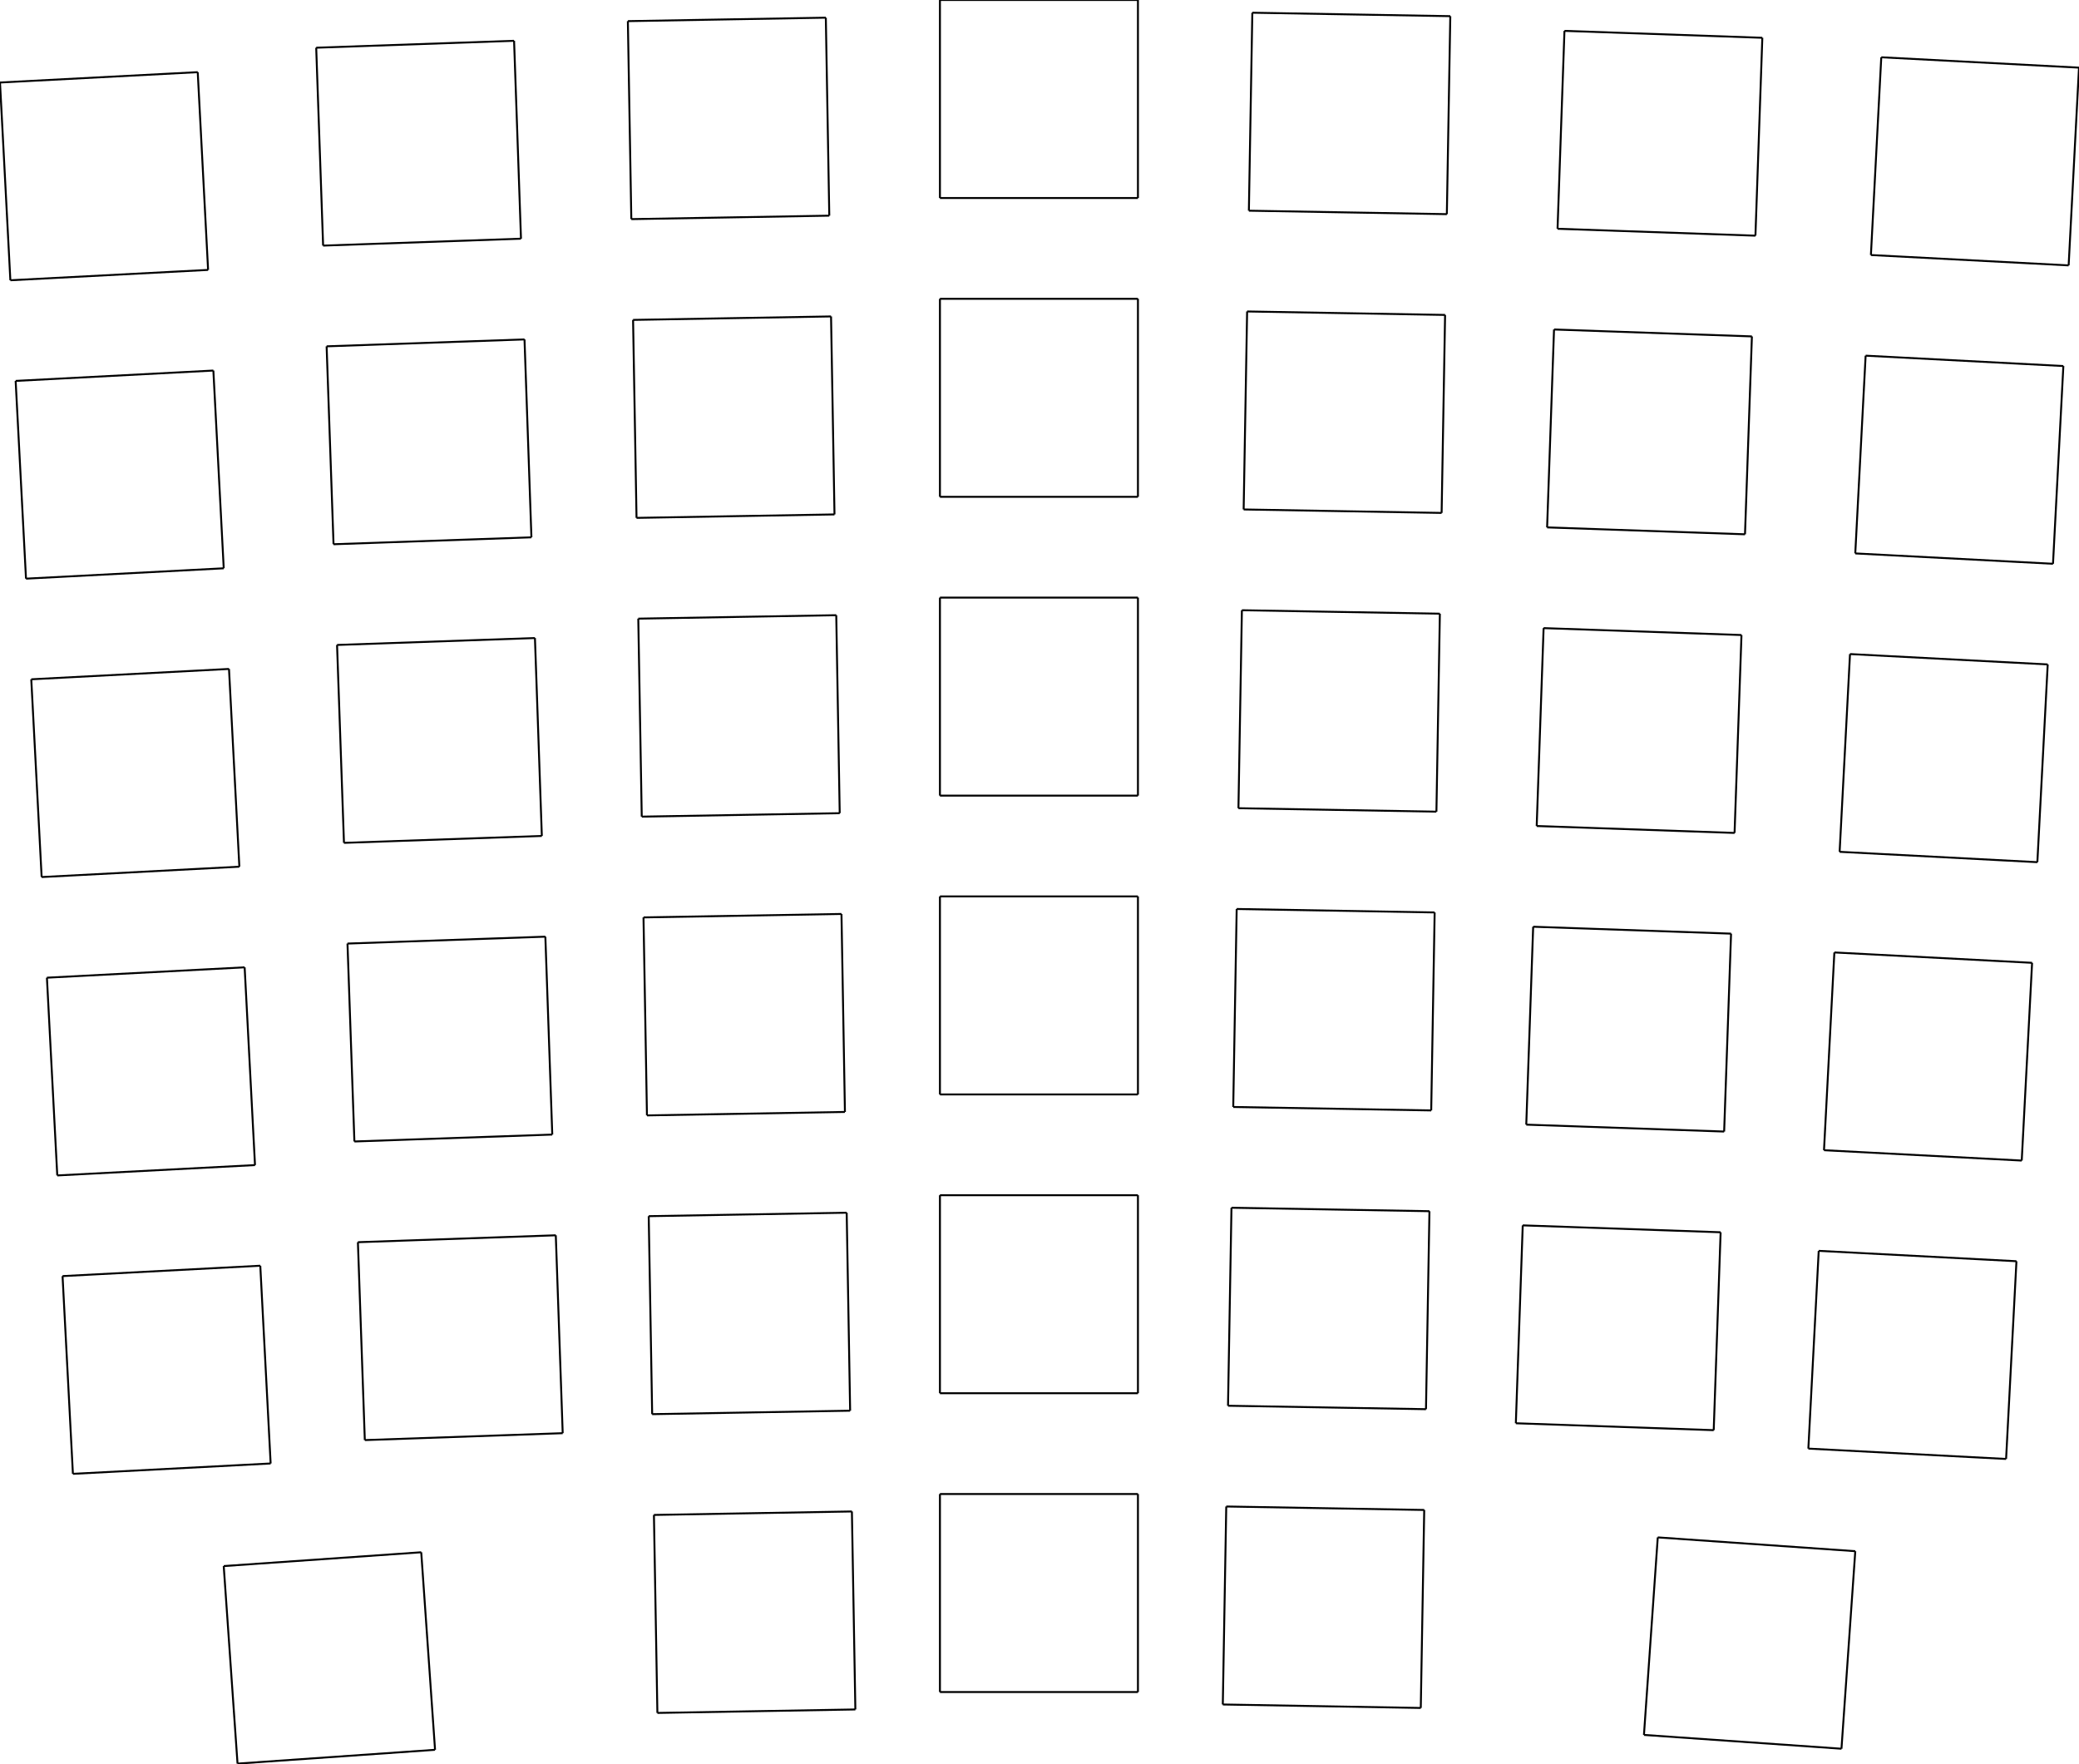
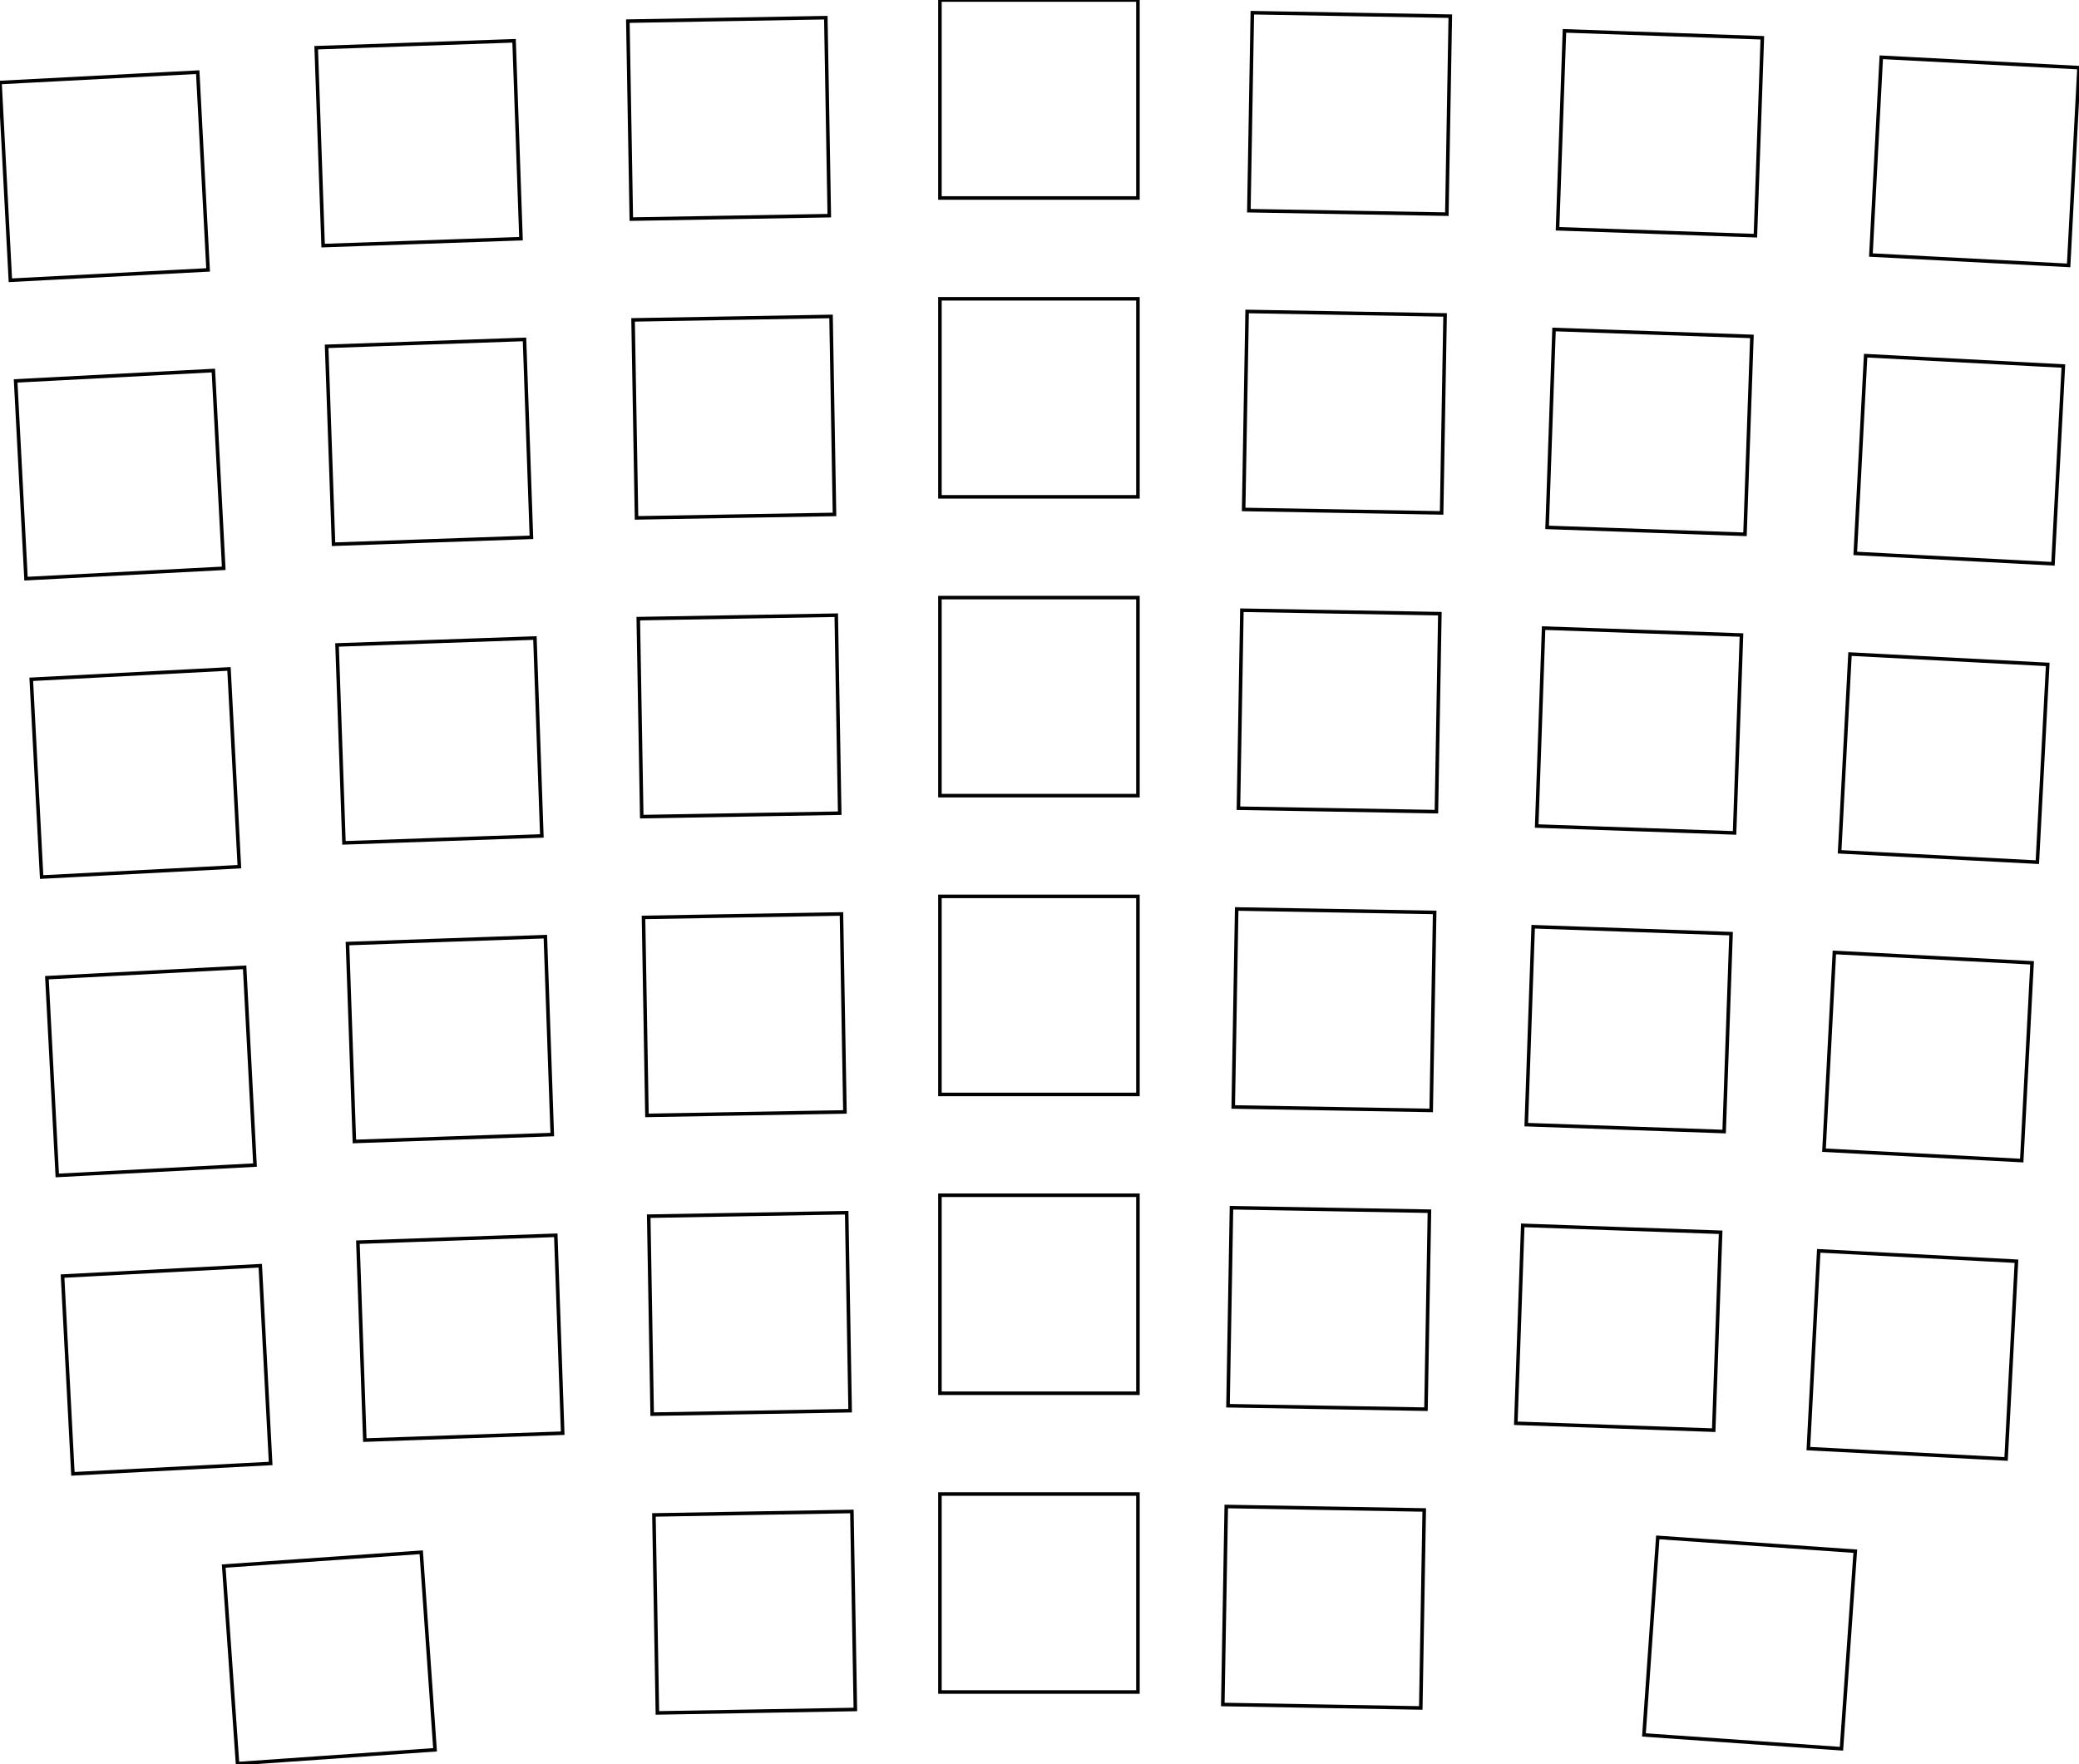
- <svg xmlns="http://www.w3.org/2000/svg" version="1.1" preserveAspectRatio="xMinYMin meet" viewBox="36.805 82.678 146.475 124.242" width="100%" height="100%">
-   <g stroke="#000000" stroke-width="0.1%" fill="none" transform="matrix(1,0,0,-1,0,0)">
-     <g stroke="rgb(0, 0, 0)">
-       <path d="M53.54,-206.92L67.456,-205.947" />
-     </g>
-     <g stroke="rgb(0, 0, 0)">
-       <path d="M67.456,-205.947L66.483,-192.031" />
-     </g>
-     <g stroke="rgb(0, 0, 0)">
-       <path d="M66.483,-192.031L52.567,-193.004" />
-     </g>
-     <g stroke="rgb(0, 0, 0)">
-       <path d="M52.567,-193.004L53.54,-206.92" />
-     </g>
-     <g stroke="rgb(0, 0, 0)">
-       <path d="M41.942,-186.506L55.873,-185.776" />
-     </g>
-     <g stroke="rgb(0, 0, 0)">
-       <path d="M55.873,-185.776L55.143,-171.845" />
-     </g>
-     <g stroke="rgb(0, 0, 0)">
-       <path d="M55.143,-171.845L41.212,-172.576" />
-     </g>
-     <g stroke="rgb(0, 0, 0)">
-       <path d="M41.212,-172.576L41.942,-186.506" />
-     </g>
-     <g stroke="rgb(0, 0, 0)">
-       <path d="M40.84,-165.485L54.771,-164.755" />
-     </g>
-     <g stroke="rgb(0, 0, 0)">
-       <path d="M54.771,-164.755L54.041,-150.824" />
-     </g>
-     <g stroke="rgb(0, 0, 0)">
-       <path d="M54.041,-150.824L40.11,-151.554" />
-     </g>
-     <g stroke="rgb(0, 0, 0)">
-       <path d="M40.11,-151.554L40.84,-165.485" />
-     </g>
-     <g stroke="rgb(0, 0, 0)">
-       <path d="M39.739,-144.464L53.669,-143.734" />
-     </g>
-     <g stroke="rgb(0, 0, 0)">
-       <path d="M53.669,-143.734L52.939,-129.803" />
-     </g>
-     <g stroke="rgb(0, 0, 0)">
-       <path d="M52.939,-129.803L39.008,-130.533" />
-     </g>
-     <g stroke="rgb(0, 0, 0)">
-       <path d="M39.008,-130.533L39.739,-144.464" />
-     </g>
-     <g stroke="rgb(0, 0, 0)">
-       <path d="M38.637,-123.443L52.568,-122.713" />
-     </g>
-     <g stroke="rgb(0, 0, 0)">
-       <path d="M52.568,-122.713L51.838,-108.782" />
-     </g>
-     <g stroke="rgb(0, 0, 0)">
-       <path d="M51.838,-108.782L37.907,-109.512" />
-     </g>
-     <g stroke="rgb(0, 0, 0)">
-       <path d="M37.907,-109.512L38.637,-123.443" />
-     </g>
-     <g stroke="rgb(0, 0, 0)">
-       <path d="M37.535,-102.422L51.466,-101.692" />
-     </g>
-     <g stroke="rgb(0, 0, 0)">
-       <path d="M51.466,-101.692L50.736,-87.761" />
-     </g>
-     <g stroke="rgb(0, 0, 0)">
-       <path d="M50.736,-87.761L36.805,-88.491" />
-     </g>
-     <g stroke="rgb(0, 0, 0)">
-       <path d="M36.805,-88.491L37.535,-102.422" />
-     </g>
-     <g stroke="rgb(0, 0, 0)">
-       <path d="M62.508,-184.129L76.45,-183.642" />
-     </g>
-     <g stroke="rgb(0, 0, 0)">
-       <path d="M76.45,-183.642L75.963,-169.701" />
-     </g>
-     <g stroke="rgb(0, 0, 0)">
-       <path d="M75.963,-169.701L62.021,-170.188" />
-     </g>
-     <g stroke="rgb(0, 0, 0)">
-       <path d="M62.021,-170.188L62.508,-184.129" />
-     </g>
-     <g stroke="rgb(0, 0, 0)">
-       <path d="M61.774,-163.092L75.715,-162.605" />
-     </g>
-     <g stroke="rgb(0, 0, 0)">
-       <path d="M75.715,-162.605L75.228,-148.664" />
-     </g>
-     <g stroke="rgb(0, 0, 0)">
-       <path d="M75.228,-148.664L61.287,-149.15" />
-     </g>
-     <g stroke="rgb(0, 0, 0)">
-       <path d="M61.287,-149.15L61.774,-163.092" />
-     </g>
-     <g stroke="rgb(0, 0, 0)">
-       <path d="M61.039,-142.055L74.98,-141.568" />
-     </g>
-     <g stroke="rgb(0, 0, 0)">
-       <path d="M74.98,-141.568L74.494,-127.626" />
-     </g>
-     <g stroke="rgb(0, 0, 0)">
-       <path d="M74.494,-127.626L60.552,-128.113" />
-     </g>
-     <g stroke="rgb(0, 0, 0)">
-       <path d="M60.552,-128.113L61.039,-142.055" />
-     </g>
-     <g stroke="rgb(0, 0, 0)">
-       <path d="M60.304,-121.018L74.246,-120.531" />
-     </g>
-     <g stroke="rgb(0, 0, 0)">
-       <path d="M74.246,-120.531L73.759,-106.589" />
-     </g>
-     <g stroke="rgb(0, 0, 0)">
-       <path d="M73.759,-106.589L59.817,-107.076" />
-     </g>
-     <g stroke="rgb(0, 0, 0)">
-       <path d="M59.817,-107.076L60.304,-121.018" />
-     </g>
-     <g stroke="rgb(0, 0, 0)">
-       <path d="M59.57,-99.98L73.511,-99.493" />
-     </g>
-     <g stroke="rgb(0, 0, 0)">
-       <path d="M73.511,-99.493L73.024,-85.552" />
-     </g>
-     <g stroke="rgb(0, 0, 0)">
-       <path d="M73.024,-85.552L59.083,-86.039" />
-     </g>
-     <g stroke="rgb(0, 0, 0)">
-       <path d="M59.083,-86.039L59.57,-99.98" />
-     </g>
-     <g stroke="rgb(0, 0, 0)">
-       <path d="M83.121,-203.349L97.069,-203.105" />
-     </g>
-     <g stroke="rgb(0, 0, 0)">
-       <path d="M97.069,-203.105L96.825,-189.157" />
-     </g>
-     <g stroke="rgb(0, 0, 0)">
-       <path d="M96.825,-189.157L82.877,-189.401" />
-     </g>
-     <g stroke="rgb(0, 0, 0)">
-       <path d="M82.877,-189.401L83.121,-203.349" />
-     </g>
-     <g stroke="rgb(0, 0, 0)">
-       <path d="M82.753,-182.302L96.701,-182.058" />
-     </g>
-     <g stroke="rgb(0, 0, 0)">
-       <path d="M96.701,-182.058L96.458,-168.11" />
-     </g>
-     <g stroke="rgb(0, 0, 0)">
-       <path d="M96.458,-168.11L82.51,-168.354" />
-     </g>
-     <g stroke="rgb(0, 0, 0)">
-       <path d="M82.51,-168.354L82.753,-182.302" />
-     </g>
-     <g stroke="rgb(0, 0, 0)">
-       <path d="M82.386,-161.255L96.334,-161.012" />
-     </g>
-     <g stroke="rgb(0, 0, 0)">
-       <path d="M96.334,-161.012L96.091,-147.064" />
-     </g>
-     <g stroke="rgb(0, 0, 0)">
-       <path d="M96.091,-147.064L82.143,-147.307" />
-     </g>
-     <g stroke="rgb(0, 0, 0)">
-       <path d="M82.143,-147.307L82.386,-161.255" />
-     </g>
-     <g stroke="rgb(0, 0, 0)">
-       <path d="M82.019,-140.208L95.967,-139.965" />
-     </g>
-     <g stroke="rgb(0, 0, 0)">
-       <path d="M95.967,-139.965L95.723,-126.017" />
-     </g>
-     <g stroke="rgb(0, 0, 0)">
-       <path d="M95.723,-126.017L81.775,-126.26" />
-     </g>
-     <g stroke="rgb(0, 0, 0)">
-       <path d="M81.775,-126.26L82.019,-140.208" />
-     </g>
-     <g stroke="rgb(0, 0, 0)">
-       <path d="M81.651,-119.161L95.599,-118.918" />
-     </g>
-     <g stroke="rgb(0, 0, 0)">
-       <path d="M95.599,-118.918L95.356,-104.97" />
-     </g>
-     <g stroke="rgb(0, 0, 0)">
-       <path d="M95.356,-104.97L81.408,-105.214" />
-     </g>
-     <g stroke="rgb(0, 0, 0)">
-       <path d="M81.408,-105.214L81.651,-119.161" />
-     </g>
-     <g stroke="rgb(0, 0, 0)">
-       <path d="M81.284,-98.115L95.232,-97.871" />
-     </g>
-     <g stroke="rgb(0, 0, 0)">
-       <path d="M95.232,-97.871L94.988,-83.923" />
-     </g>
-     <g stroke="rgb(0, 0, 0)">
-       <path d="M94.988,-83.923L81.041,-84.167" />
-     </g>
-     <g stroke="rgb(0, 0, 0)">
-       <path d="M81.041,-84.167L81.284,-98.115" />
-     </g>
-     <g stroke="rgb(0, 0, 0)">
-       <path d="M103.028,-201.878L116.978,-201.878" />
-     </g>
-     <g stroke="rgb(0, 0, 0)">
-       <path d="M116.978,-201.878L116.978,-187.928" />
-     </g>
-     <g stroke="rgb(0, 0, 0)">
-       <path d="M116.978,-187.928L103.028,-187.928" />
-     </g>
-     <g stroke="rgb(0, 0, 0)">
-       <path d="M103.028,-187.928L103.028,-201.878" />
-     </g>
-     <g stroke="rgb(0, 0, 0)">
-       <path d="M103.028,-180.828L116.978,-180.828" />
-     </g>
-     <g stroke="rgb(0, 0, 0)">
-       <path d="M116.978,-180.828L116.978,-166.878" />
-     </g>
-     <g stroke="rgb(0, 0, 0)">
-       <path d="M116.978,-166.878L103.028,-166.878" />
-     </g>
-     <g stroke="rgb(0, 0, 0)">
-       <path d="M103.028,-166.878L103.028,-180.828" />
-     </g>
-     <g stroke="rgb(0, 0, 0)">
-       <path d="M103.028,-159.778L116.978,-159.778" />
-     </g>
-     <g stroke="rgb(0, 0, 0)">
-       <path d="M116.978,-159.778L116.978,-145.828" />
-     </g>
-     <g stroke="rgb(0, 0, 0)">
-       <path d="M116.978,-145.828L103.028,-145.828" />
-     </g>
-     <g stroke="rgb(0, 0, 0)">
-       <path d="M103.028,-145.828L103.028,-159.778" />
-     </g>
-     <g stroke="rgb(0, 0, 0)">
-       <path d="M103.028,-138.728L116.978,-138.728" />
-     </g>
-     <g stroke="rgb(0, 0, 0)">
-       <path d="M116.978,-138.728L116.978,-124.778" />
-     </g>
-     <g stroke="rgb(0, 0, 0)">
-       <path d="M116.978,-124.778L103.028,-124.778" />
-     </g>
-     <g stroke="rgb(0, 0, 0)">
-       <path d="M103.028,-124.778L103.028,-138.728" />
-     </g>
-     <g stroke="rgb(0, 0, 0)">
-       <path d="M103.028,-117.678L116.978,-117.678" />
-     </g>
-     <g stroke="rgb(0, 0, 0)">
-       <path d="M116.978,-117.678L116.978,-103.728" />
-     </g>
-     <g stroke="rgb(0, 0, 0)">
-       <path d="M116.978,-103.728L103.028,-103.728" />
-     </g>
-     <g stroke="rgb(0, 0, 0)">
-       <path d="M103.028,-103.728L103.028,-117.678" />
-     </g>
-     <g stroke="rgb(0, 0, 0)">
-       <path d="M103.028,-96.628L116.978,-96.628" />
-     </g>
-     <g stroke="rgb(0, 0, 0)">
-       <path d="M116.978,-96.628L116.978,-82.678" />
-     </g>
-     <g stroke="rgb(0, 0, 0)">
-       <path d="M116.978,-82.678L103.028,-82.678" />
-     </g>
-     <g stroke="rgb(0, 0, 0)">
-       <path d="M103.028,-82.678L103.028,-96.628" />
-     </g>
-     <g stroke="rgb(0, 0, 0)">
-       <path d="M122.957,-202.755L136.905,-202.999" />
-     </g>
-     <g stroke="rgb(0, 0, 0)">
-       <path d="M136.905,-202.999L137.148,-189.051" />
-     </g>
-     <g stroke="rgb(0, 0, 0)">
-       <path d="M137.148,-189.051L123.2,-188.807" />
-     </g>
-     <g stroke="rgb(0, 0, 0)">
-       <path d="M123.2,-188.807L122.957,-202.755" />
-     </g>
-     <g stroke="rgb(0, 0, 0)">
-       <path d="M123.324,-181.709L137.272,-181.952" />
-     </g>
-     <g stroke="rgb(0, 0, 0)">
-       <path d="M137.272,-181.952L137.516,-168.004" />
-     </g>
-     <g stroke="rgb(0, 0, 0)">
-       <path d="M137.516,-168.004L123.568,-167.761" />
-     </g>
-     <g stroke="rgb(0, 0, 0)">
-       <path d="M123.568,-167.761L123.324,-181.709" />
-     </g>
-     <g stroke="rgb(0, 0, 0)">
-       <path d="M123.692,-160.662L137.64,-160.905" />
-     </g>
-     <g stroke="rgb(0, 0, 0)">
-       <path d="M137.64,-160.905L137.883,-146.957" />
-     </g>
-     <g stroke="rgb(0, 0, 0)">
-       <path d="M137.883,-146.957L123.935,-146.714" />
-     </g>
-     <g stroke="rgb(0, 0, 0)">
-       <path d="M123.935,-146.714L123.692,-160.662" />
-     </g>
-     <g stroke="rgb(0, 0, 0)">
-       <path d="M124.059,-139.615L138.007,-139.858" />
-     </g>
-     <g stroke="rgb(0, 0, 0)">
-       <path d="M138.007,-139.858L138.25,-125.911" />
-     </g>
-     <g stroke="rgb(0, 0, 0)">
-       <path d="M138.25,-125.911L124.302,-125.667" />
-     </g>
-     <g stroke="rgb(0, 0, 0)">
-       <path d="M124.302,-125.667L124.059,-139.615" />
-     </g>
-     <g stroke="rgb(0, 0, 0)">
-       <path d="M124.426,-118.568L138.374,-118.812" />
-     </g>
-     <g stroke="rgb(0, 0, 0)">
-       <path d="M138.374,-118.812L138.618,-104.864" />
-     </g>
-     <g stroke="rgb(0, 0, 0)">
-       <path d="M138.618,-104.864L124.67,-104.62" />
-     </g>
-     <g stroke="rgb(0, 0, 0)">
-       <path d="M124.67,-104.62L124.426,-118.568" />
-     </g>
-     <g stroke="rgb(0, 0, 0)">
-       <path d="M124.794,-97.521L138.742,-97.765" />
-     </g>
-     <g stroke="rgb(0, 0, 0)">
-       <path d="M138.742,-97.765L138.985,-83.817" />
-     </g>
-     <g stroke="rgb(0, 0, 0)">
-       <path d="M138.985,-83.817L125.037,-83.574" />
-     </g>
-     <g stroke="rgb(0, 0, 0)">
-       <path d="M125.037,-83.574L124.794,-97.521" />
-     </g>
-     <g stroke="rgb(0, 0, 0)">
-       <path d="M143.603,-182.943L157.544,-183.43" />
-     </g>
-     <g stroke="rgb(0, 0, 0)">
-       <path d="M157.544,-183.43L158.031,-169.488" />
-     </g>
-     <g stroke="rgb(0, 0, 0)">
-       <path d="M158.031,-169.488L144.089,-169.002" />
-     </g>
-     <g stroke="rgb(0, 0, 0)">
-       <path d="M144.089,-169.002L143.603,-182.943" />
-     </g>
-     <g stroke="rgb(0, 0, 0)">
-       <path d="M144.337,-161.906L158.279,-162.393" />
-     </g>
-     <g stroke="rgb(0, 0, 0)">
-       <path d="M158.279,-162.393L158.766,-148.451" />
-     </g>
-     <g stroke="rgb(0, 0, 0)">
-       <path d="M158.766,-148.451L144.824,-147.964" />
-     </g>
-     <g stroke="rgb(0, 0, 0)">
-       <path d="M144.824,-147.964L144.337,-161.906" />
-     </g>
-     <g stroke="rgb(0, 0, 0)">
-       <path d="M145.072,-140.869L159.013,-141.356" />
-     </g>
-     <g stroke="rgb(0, 0, 0)">
-       <path d="M159.013,-141.356L159.5,-127.414" />
-     </g>
-     <g stroke="rgb(0, 0, 0)">
-       <path d="M159.5,-127.414L145.559,-126.927" />
-     </g>
-     <g stroke="rgb(0, 0, 0)">
-       <path d="M145.559,-126.927L145.072,-140.869" />
-     </g>
-     <g stroke="rgb(0, 0, 0)">
-       <path d="M145.806,-119.832L159.748,-120.318" />
-     </g>
-     <g stroke="rgb(0, 0, 0)">
-       <path d="M159.748,-120.318L160.235,-106.377" />
-     </g>
-     <g stroke="rgb(0, 0, 0)">
-       <path d="M160.235,-106.377L146.293,-105.89" />
-     </g>
-     <g stroke="rgb(0, 0, 0)">
-       <path d="M146.293,-105.89L145.806,-119.832" />
-     </g>
-     <g stroke="rgb(0, 0, 0)">
-       <path d="M146.541,-98.794L160.483,-99.281" />
-     </g>
-     <g stroke="rgb(0, 0, 0)">
-       <path d="M160.483,-99.281L160.969,-85.34" />
-     </g>
-     <g stroke="rgb(0, 0, 0)">
-       <path d="M160.969,-85.34L147.028,-84.853" />
-     </g>
-     <g stroke="rgb(0, 0, 0)">
-       <path d="M147.028,-84.853L146.541,-98.794" />
-     </g>
-     <g stroke="rgb(0, 0, 0)">
-       <path d="M152.629,-204.899L166.545,-205.872" />
-     </g>
-     <g stroke="rgb(0, 0, 0)">
-       <path d="M166.545,-205.872L167.518,-191.956" />
-     </g>
-     <g stroke="rgb(0, 0, 0)">
-       <path d="M167.518,-191.956L153.602,-190.983" />
-     </g>
-     <g stroke="rgb(0, 0, 0)">
-       <path d="M153.602,-190.983L152.629,-204.899" />
-     </g>
-     <g stroke="rgb(0, 0, 0)">
-       <path d="M164.212,-184.728L178.143,-185.458" />
-     </g>
-     <g stroke="rgb(0, 0, 0)">
-       <path d="M178.143,-185.458L178.873,-171.528" />
-     </g>
-     <g stroke="rgb(0, 0, 0)">
-       <path d="M178.873,-171.528L164.942,-170.797" />
-     </g>
-     <g stroke="rgb(0, 0, 0)">
-       <path d="M164.942,-170.797L164.212,-184.728" />
-     </g>
-     <g stroke="rgb(0, 0, 0)">
-       <path d="M165.314,-163.707L179.245,-164.437" />
-     </g>
-     <g stroke="rgb(0, 0, 0)">
-       <path d="M179.245,-164.437L179.975,-150.506" />
-     </g>
-     <g stroke="rgb(0, 0, 0)">
-       <path d="M179.975,-150.506L166.044,-149.776" />
-     </g>
-     <g stroke="rgb(0, 0, 0)">
-       <path d="M166.044,-149.776L165.314,-163.707" />
-     </g>
-     <g stroke="rgb(0, 0, 0)">
-       <path d="M166.415,-142.686L180.346,-143.416" />
-     </g>
-     <g stroke="rgb(0, 0, 0)">
-       <path d="M180.346,-143.416L181.076,-129.485" />
-     </g>
-     <g stroke="rgb(0, 0, 0)">
-       <path d="M181.076,-129.485L167.146,-128.755" />
-     </g>
-     <g stroke="rgb(0, 0, 0)">
-       <path d="M167.146,-128.755L166.415,-142.686" />
-     </g>
-     <g stroke="rgb(0, 0, 0)">
-       <path d="M167.517,-121.665L181.448,-122.395" />
-     </g>
-     <g stroke="rgb(0, 0, 0)">
-       <path d="M181.448,-122.395L182.178,-108.464" />
-     </g>
-     <g stroke="rgb(0, 0, 0)">
-       <path d="M182.178,-108.464L168.247,-107.734" />
-     </g>
-     <g stroke="rgb(0, 0, 0)">
-       <path d="M168.247,-107.734L167.517,-121.665" />
-     </g>
-     <g stroke="rgb(0, 0, 0)">
-       <path d="M168.619,-100.644L182.55,-101.374" />
-     </g>
-     <g stroke="rgb(0, 0, 0)">
-       <path d="M182.55,-101.374L183.28,-87.443" />
-     </g>
-     <g stroke="rgb(0, 0, 0)">
-       <path d="M183.28,-87.443L169.349,-86.713" />
-     </g>
-     <g stroke="rgb(0, 0, 0)">
-       <path d="M169.349,-86.713L168.619,-100.644" />
-     </g>
+ <svg xmlns="http://www.w3.org/2000/svg" width="146.475mm" height="124.242mm" viewBox="0 0 146.475 124.242">
+   <g id="svgGroup" stroke-linecap="round" fill-rule="evenodd" font-size="9pt" stroke="#000" stroke-width="0.25mm" fill="none" style="stroke:#000;stroke-width:0.25mm;fill:none">
+     <path d="M 16.735 124.242 L 30.651 123.269 L 29.678 109.353 L 15.762 110.326 L 16.735 124.242 Z M 115.824 122.221 L 129.74 123.194 L 130.713 109.278 L 116.797 108.305 L 115.824 122.221 Z M 66.222 56.05 L 80.172 56.05 L 80.172 42.1 L 66.222 42.1 L 66.222 56.05 Z M 66.222 35 L 80.172 35 L 80.172 21.05 L 66.222 21.05 L 66.222 35 Z M 66.222 13.95 L 80.172 13.95 L 80.172 0 L 66.222 0 L 66.222 13.95 Z M 66.222 119.2 L 80.172 119.2 L 80.172 105.25 L 66.222 105.25 L 66.222 119.2 Z M 66.222 98.15 L 80.172 98.15 L 80.172 84.2 L 66.222 84.2 L 66.222 98.15 Z M 66.222 77.1 L 80.172 77.1 L 80.172 63.15 L 66.222 63.15 L 66.222 77.1 Z M 0.73 19.744 L 14.661 19.014 L 13.931 5.083 L 0 5.813 L 0.73 19.744 Z M 131.814 17.966 L 145.745 18.696 L 146.475 4.765 L 132.544 4.035 L 131.814 17.966 Z M 1.832 40.765 L 15.763 40.035 L 15.033 26.104 L 1.102 26.834 L 1.832 40.765 Z M 5.137 103.828 L 19.068 103.098 L 18.338 89.167 L 4.407 89.897 L 5.137 103.828 Z M 4.035 82.807 L 17.966 82.077 L 17.236 68.146 L 3.305 68.876 L 4.035 82.807 Z M 2.933 61.786 L 16.864 61.056 L 16.134 47.125 L 2.203 47.855 L 2.933 61.786 Z M 130.712 38.987 L 144.643 39.717 L 145.373 25.786 L 131.442 25.056 L 130.712 38.987 Z M 127.407 102.05 L 141.338 102.78 L 142.068 88.849 L 128.137 88.119 L 127.407 102.05 Z M 128.509 81.029 L 142.44 81.759 L 143.17 67.828 L 129.239 67.098 L 128.509 81.029 Z M 129.61 60.008 L 143.541 60.738 L 144.271 46.807 L 130.34 46.077 L 129.61 60.008 Z M 25.703 101.451 L 39.645 100.964 L 39.158 87.023 L 25.216 87.509 L 25.703 101.451 Z M 24.968 80.414 L 38.91 79.927 L 38.423 65.985 L 24.482 66.472 L 24.968 80.414 Z M 24.234 59.377 L 38.175 58.89 L 37.688 44.948 L 23.747 45.435 L 24.234 59.377 Z M 23.499 38.339 L 37.441 37.853 L 36.954 23.911 L 23.012 24.398 L 23.499 38.339 Z M 22.765 17.302 L 36.706 16.815 L 36.219 2.874 L 22.278 3.361 L 22.765 17.302 Z M 106.797 100.265 L 120.739 100.752 L 121.226 86.81 L 107.284 86.323 L 106.797 100.265 Z M 107.532 79.228 L 121.474 79.715 L 121.96 65.773 L 108.019 65.286 L 107.532 79.228 Z M 108.267 58.191 L 122.208 58.677 L 122.695 44.736 L 108.754 44.249 L 108.267 58.191 Z M 109.001 37.153 L 122.943 37.64 L 123.43 23.699 L 109.488 23.212 L 109.001 37.153 Z M 109.736 16.116 L 123.677 16.603 L 124.164 2.662 L 110.223 2.175 L 109.736 16.116 Z M 86.152 120.077 L 100.1 120.321 L 100.343 106.373 L 86.395 106.129 L 86.152 120.077 Z M 86.519 99.03 L 100.467 99.274 L 100.71 85.326 L 86.763 85.083 L 86.519 99.03 Z M 86.887 77.984 L 100.834 78.227 L 101.078 64.279 L 87.13 64.036 L 86.887 77.984 Z M 46.316 120.67 L 60.264 120.427 L 60.02 106.479 L 46.072 106.723 L 46.316 120.67 Z M 45.948 99.624 L 59.896 99.38 L 59.653 85.432 L 45.705 85.676 L 45.948 99.624 Z M 45.581 78.577 L 59.529 78.333 L 59.285 64.386 L 45.338 64.629 L 45.581 78.577 Z M 87.254 56.937 L 101.202 57.18 L 101.445 43.232 L 87.497 42.989 L 87.254 56.937 Z M 87.621 35.89 L 101.569 36.133 L 101.813 22.186 L 87.865 21.942 L 87.621 35.89 Z M 87.989 14.843 L 101.937 15.087 L 102.18 1.139 L 88.232 0.895 L 87.989 14.843 Z M 45.214 57.53 L 59.161 57.287 L 58.918 43.339 L 44.97 43.582 L 45.214 57.53 Z M 44.846 36.483 L 58.794 36.24 L 58.551 22.292 L 44.603 22.535 L 44.846 36.483 Z M 44.479 15.436 L 58.427 15.193 L 58.183 1.245 L 44.235 1.489 L 44.479 15.436 Z" vector-effect="non-scaling-stroke" />
  </g>
</svg>
